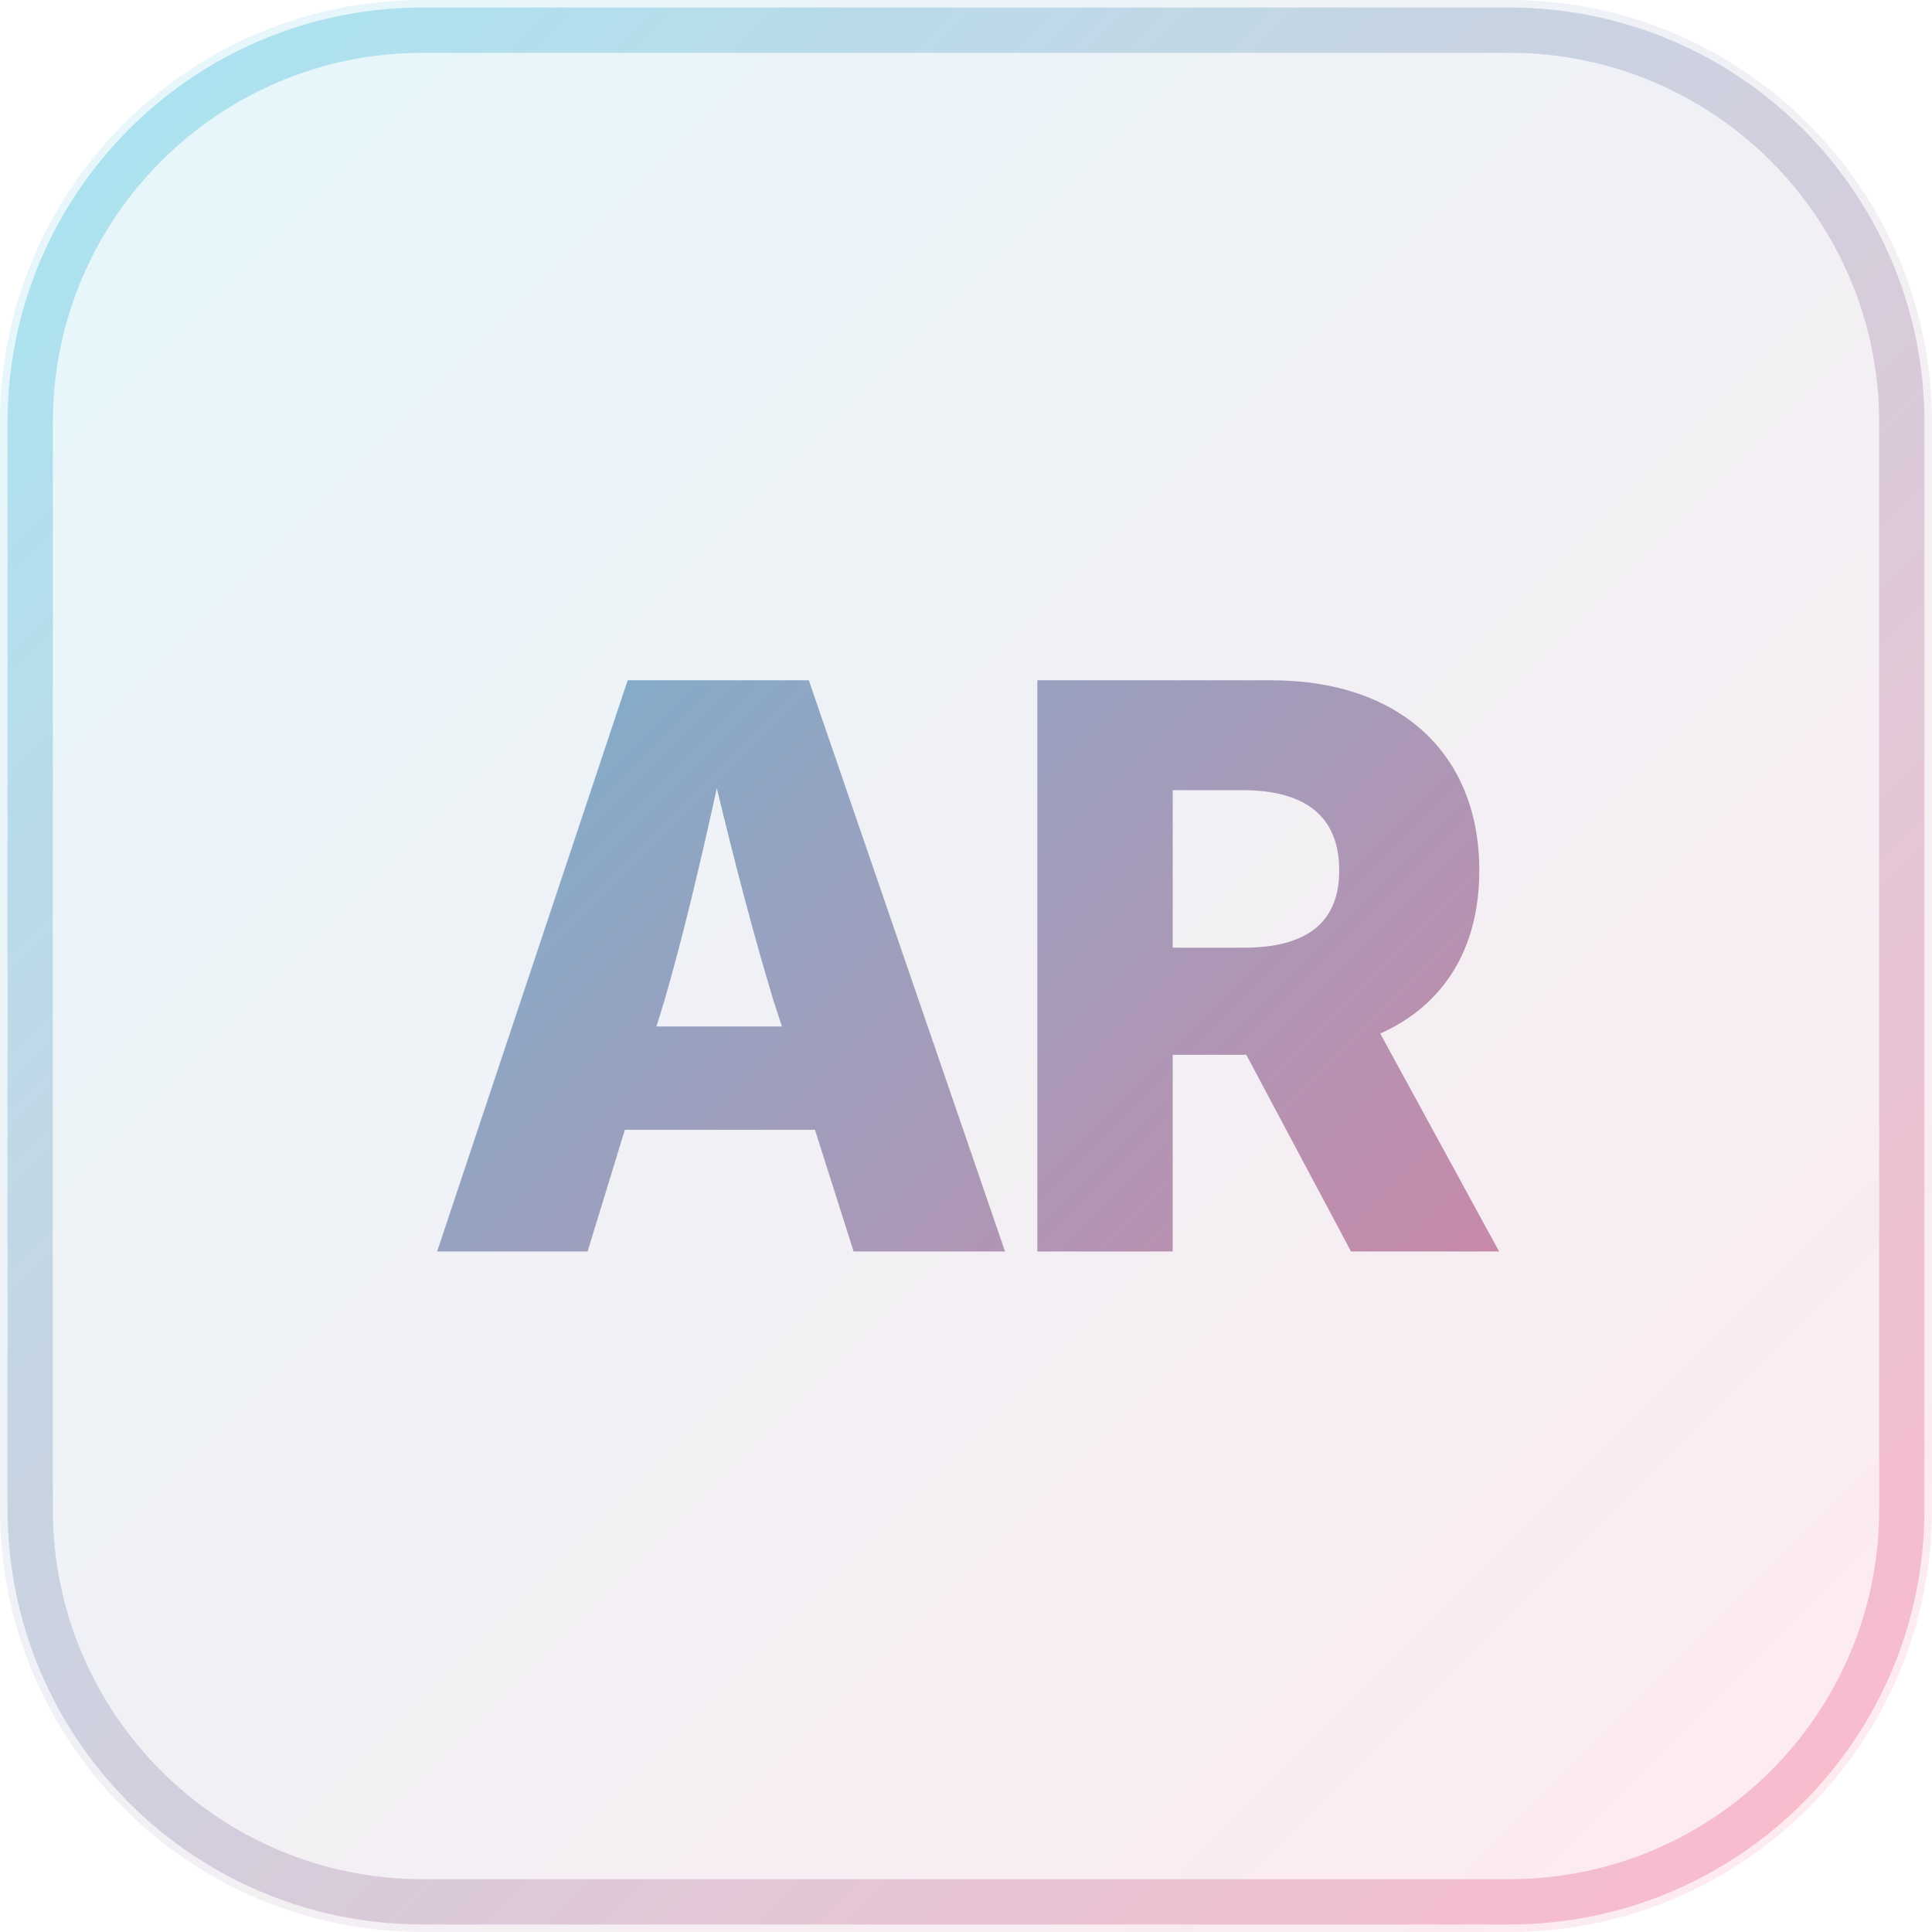
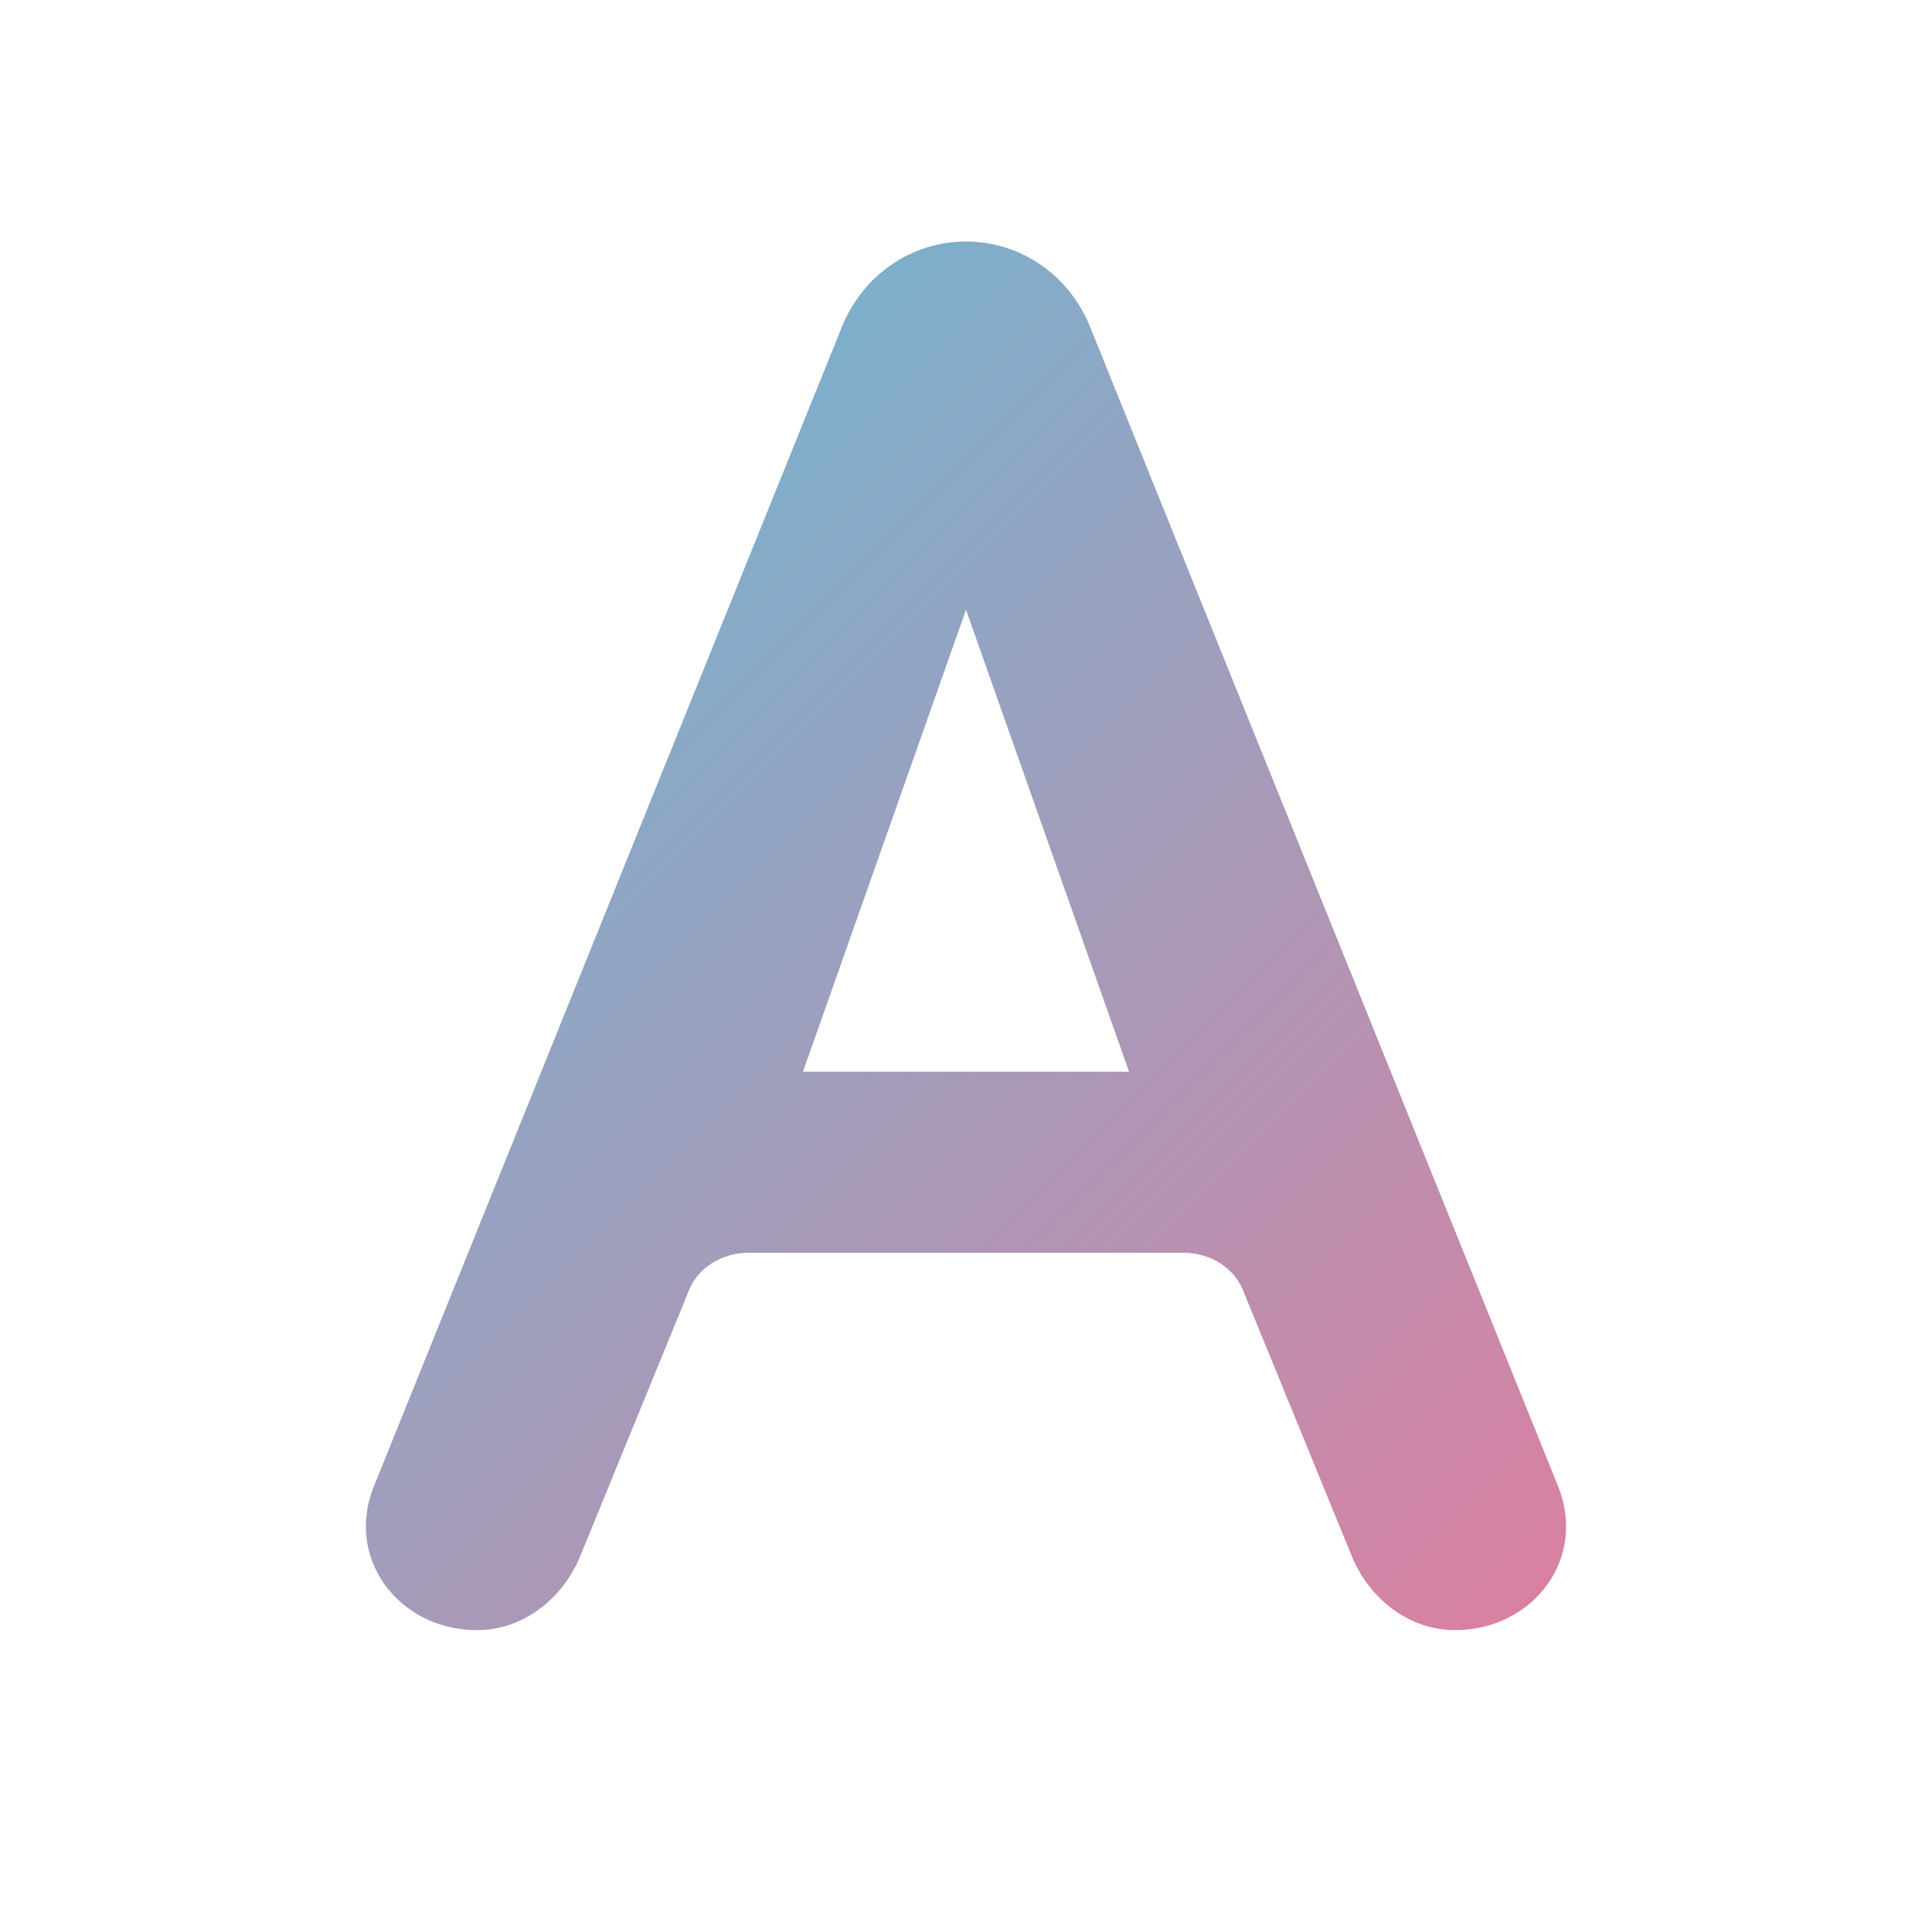
<svg xmlns="http://www.w3.org/2000/svg" width="64" height="64" viewBox="0 0 64 64" fill="none">
-   <rect width="64" height="64" rx="14" fill="url(#bg-grad)" />
  <defs>
-     <linearGradient id="bg-grad" x1="0" y1="0" x2="64" y2="64" gradientUnits="userSpaceOnUse">
-       <stop offset="0%" stop-color="#48cae4" stop-opacity="0.15" />
-       <stop offset="100%" stop-color="#fb6f92" stop-opacity="0.15" />
-     </linearGradient>
-     <linearGradient id="text-grad" x1="0" y1="0" x2="64" y2="64" gradientUnits="userSpaceOnUse">
+     <linearGradient id="a-grad" x1="0" y1="0" x2="64" y2="64" gradientUnits="userSpaceOnUse">
      <stop offset="0%" stop-color="#48cae4" />
      <stop offset="100%" stop-color="#fb6f92" />
    </linearGradient>
  </defs>
-   <rect x="1" y="1" width="62" height="62" rx="13" stroke="url(#text-grad)" stroke-width="1.5" stroke-opacity="0.4" fill="none" />
-   <text x="50%" y="50%" dominant-baseline="central" text-anchor="middle" font-family="'Inter', 'Segoe UI', Arial, sans-serif" font-size="26" font-weight="800" letter-spacing="-1" fill="url(#text-grad)">AR</text>
+   <path d="M32 8C30.2 8 28.6 9.1 27.9 10.8L12.4 49.2C11.4 51.6 13.2 54 15.8 54C17.3 54 18.6 53 19.2 51.6L22.8 42.8C23.1 42 23.9 41.5 24.8 41.5H39.2C40.1 41.5 40.9 42 41.2 42.8L44.8 51.6C45.4 53 46.7 54 48.2 54C50.8 54 52.6 51.6 51.6 49.2L36.1 10.8C35.4 9.1 33.8 8 32 8ZM26.6 35.5L32 20.2L37.4 35.5H26.6Z" fill="url(#a-grad)" />
</svg>
